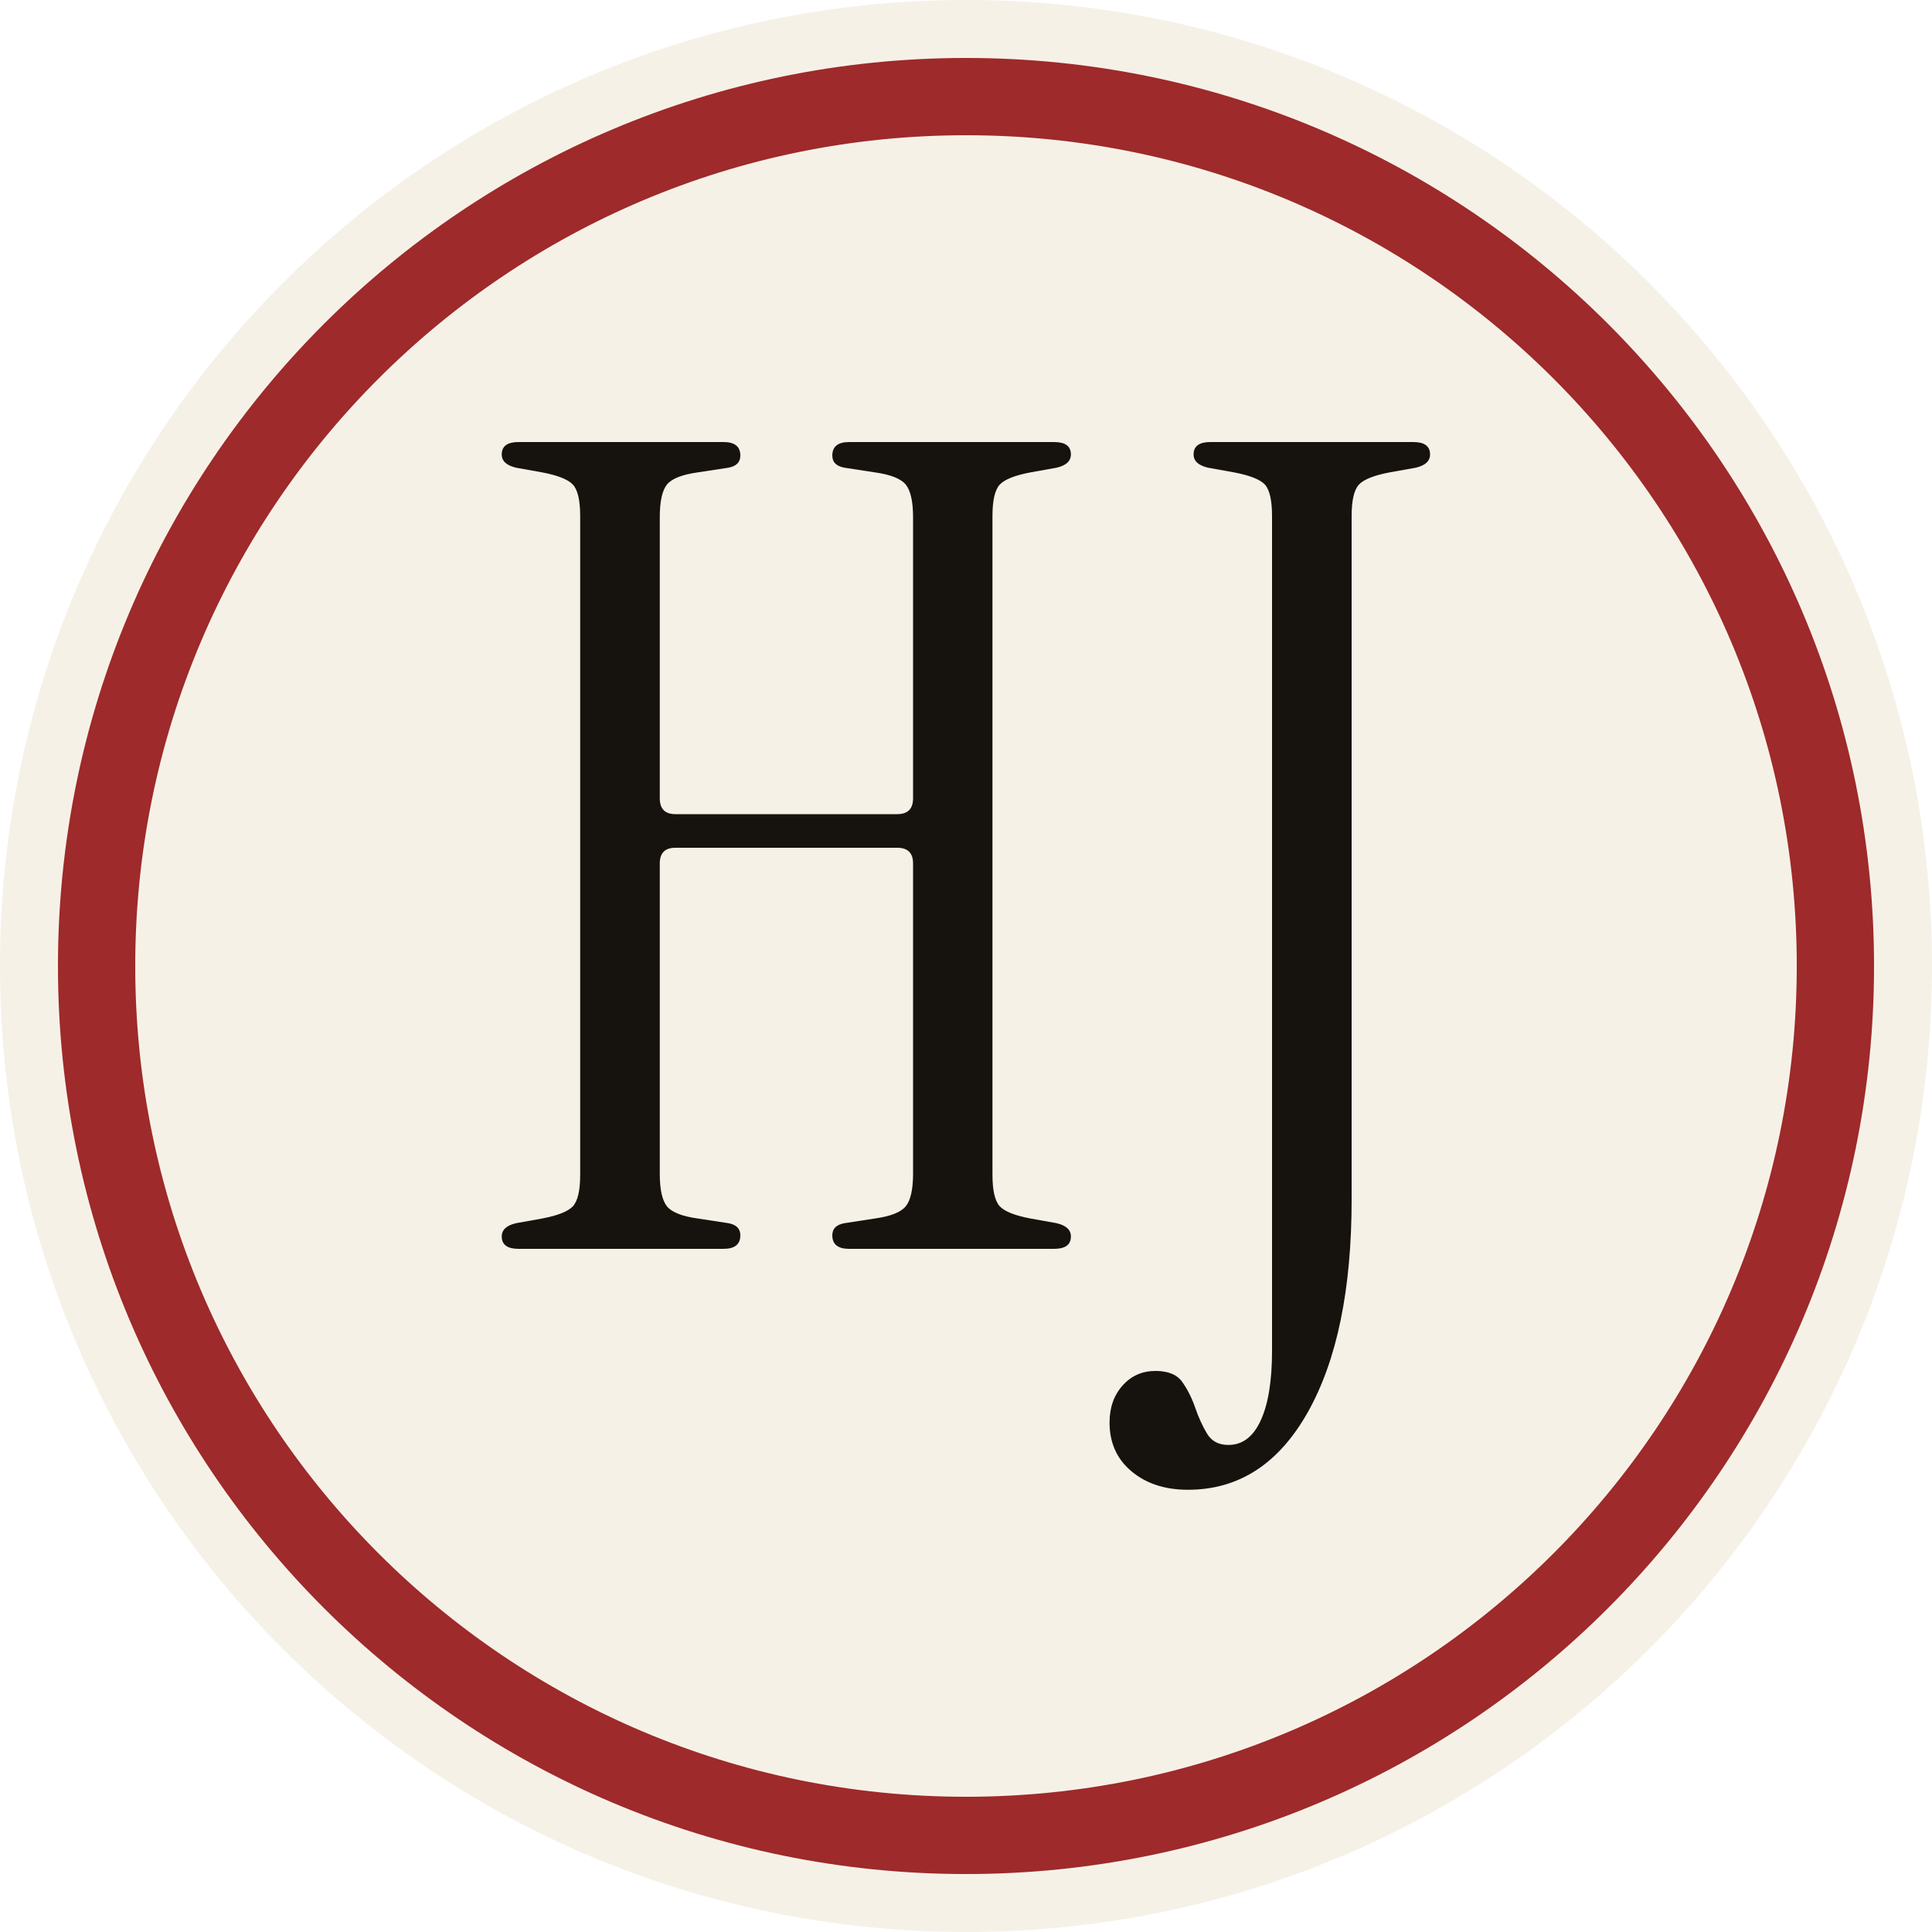
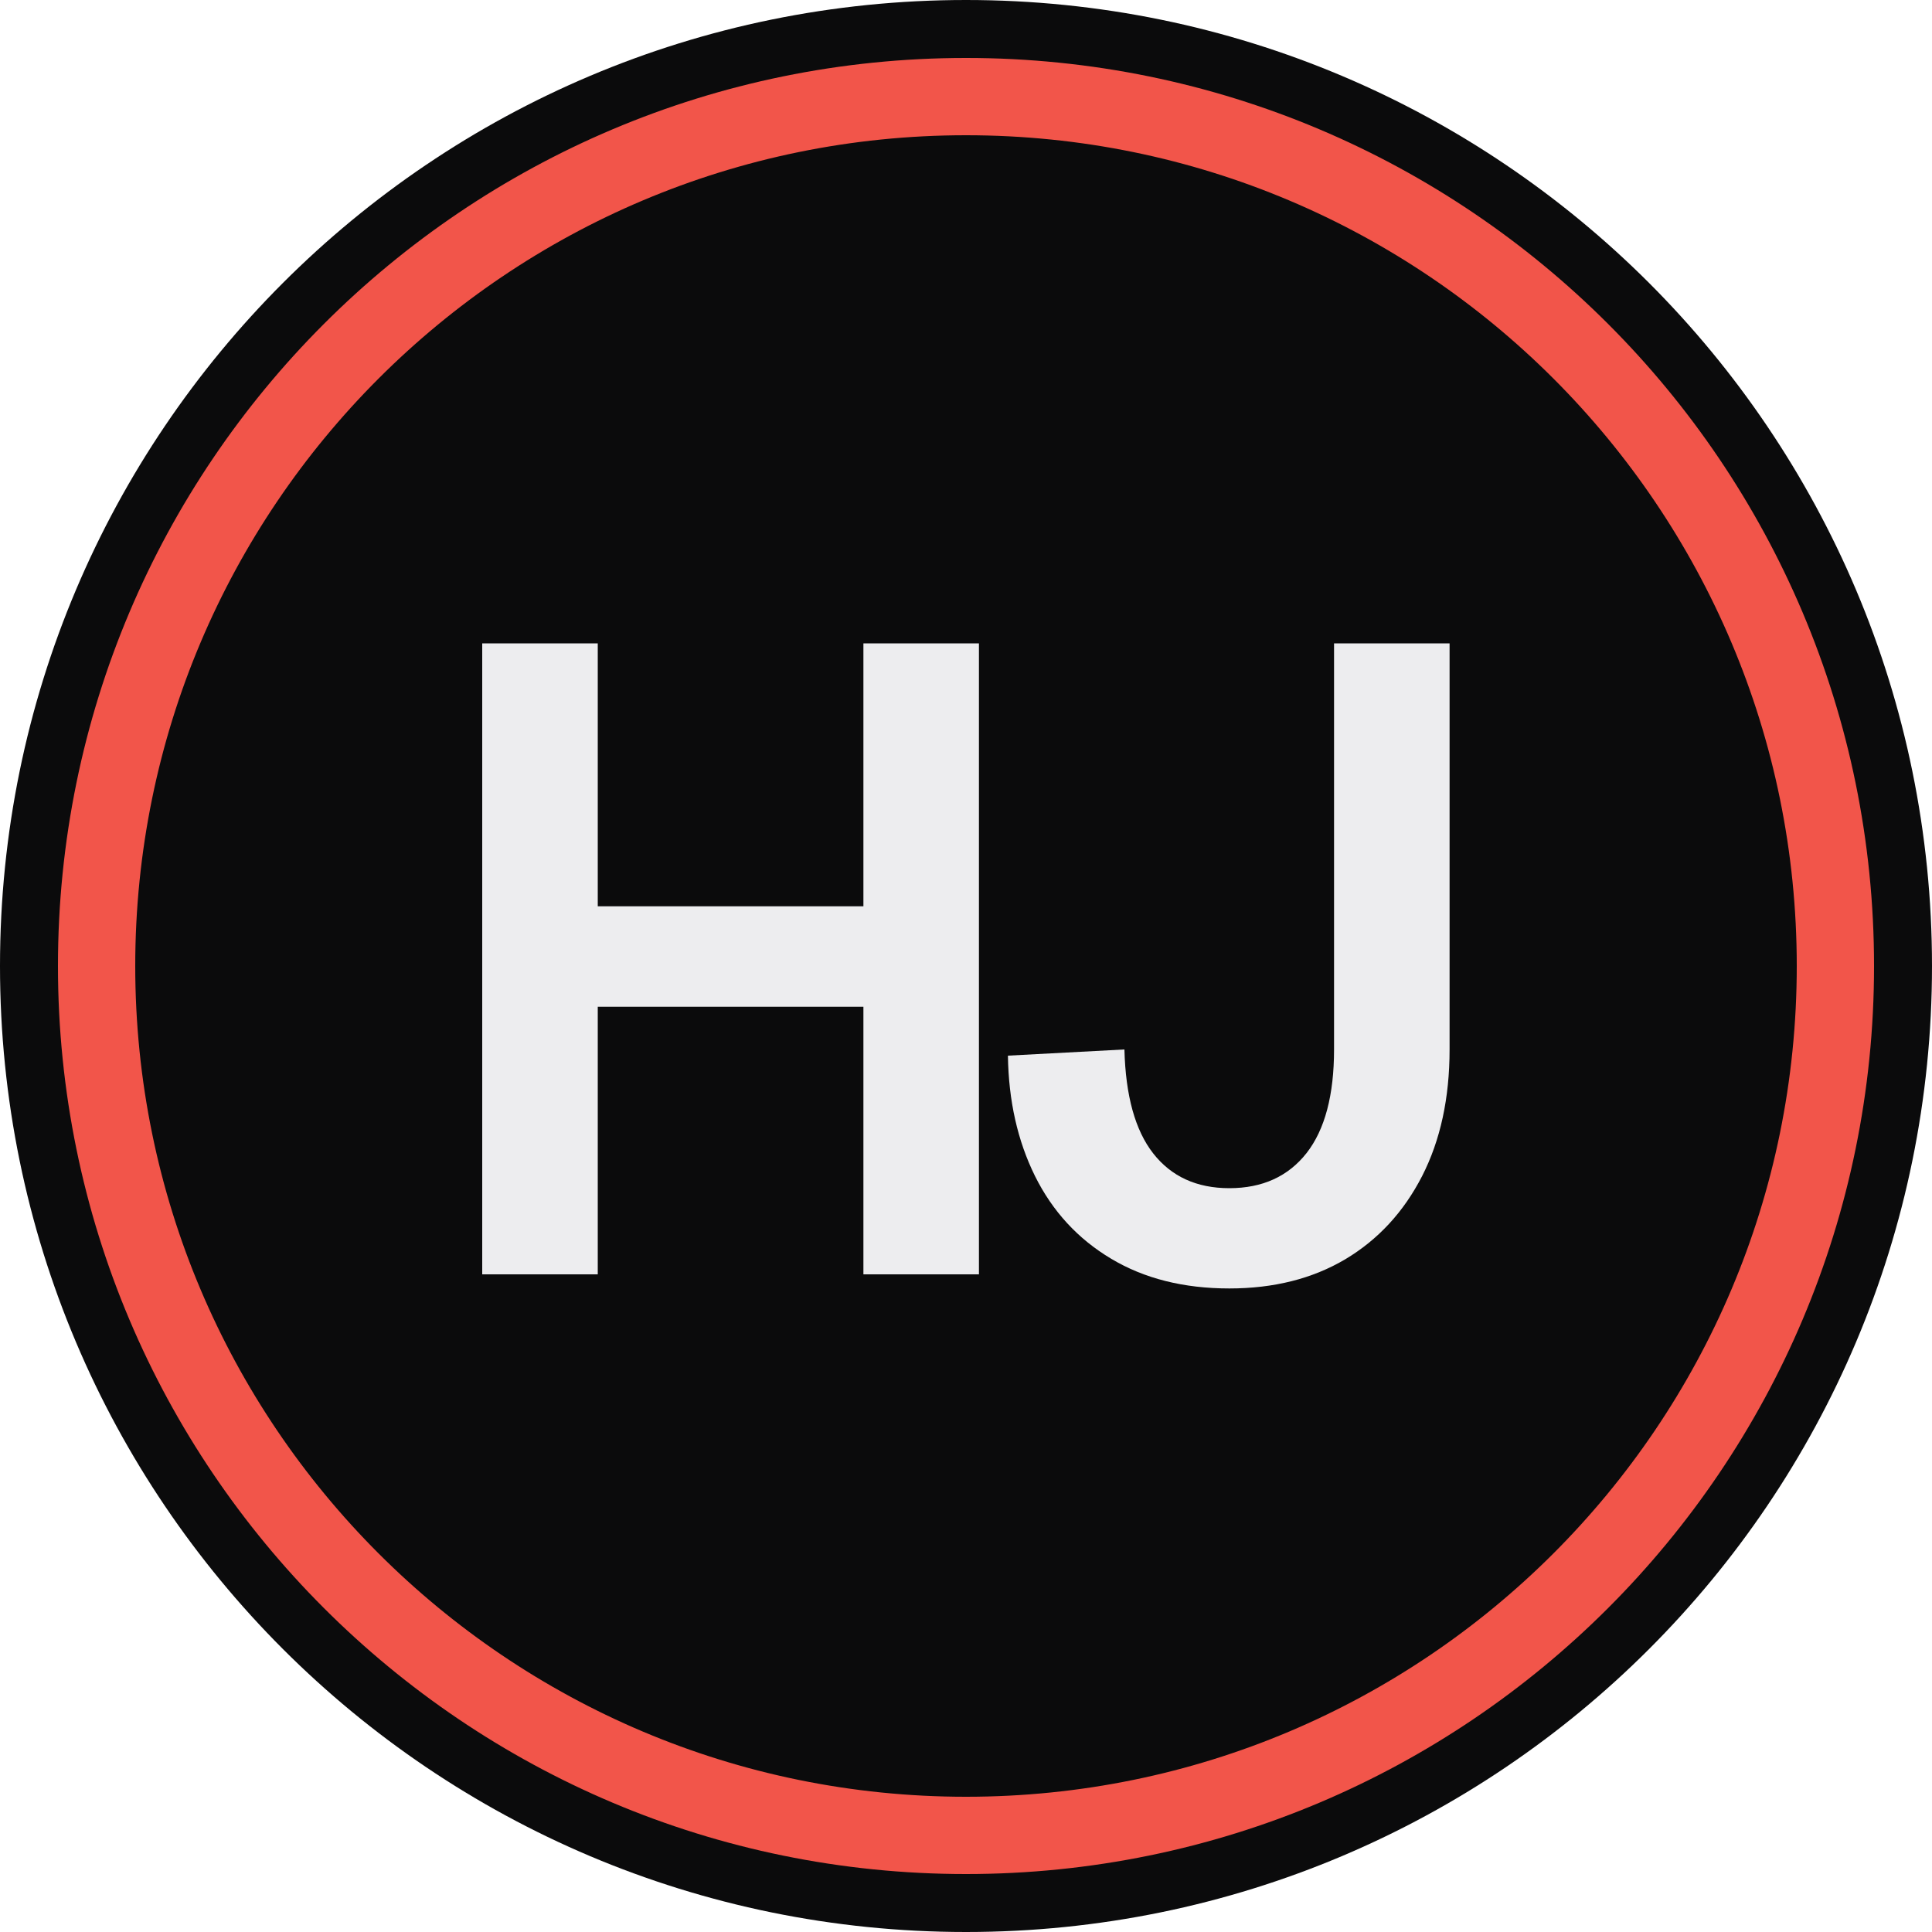
<svg xmlns="http://www.w3.org/2000/svg" viewBox="0 0 100 100">
-   <style>.p{fill:#f6f1e7}.i{fill:#16130f}.r{stroke:#9e2a2b}@media (prefers-color-scheme:dark){.p{fill:#0f0d0b}.i{fill:#f2ebdd}.r{stroke:#e0625d}}</style>
+   <style>.p{fill:#0b0b0c}.i{fill:#ededef}.r{stroke:#f2554a}@media (prefers-color-scheme:light){.p{fill:#fafaf8}.i{fill:#121214}.r{stroke:#b3261e}}</style>
  <circle class="p" cx="50" cy="50" r="50" />
  <circle class="r" cx="50" cy="50" r="45" fill="none" stroke-width="4" />
-   <path class="i" d="M26.84 64.64Q25.97 64.64 25.97 64.00Q25.97 63.48 26.72 63.31L28.06 63.07Q29.27 62.84 29.65 62.44Q30.03 62.03 30.03 60.81V26.71Q30.03 25.49 29.65 25.08Q29.27 24.68 28.06 24.45L26.72 24.21Q25.97 24.04 25.97 23.52Q25.97 22.88 26.84 22.88H37.45Q38.32 22.88 38.32 23.58Q38.32 24.10 37.69 24.21L36.12 24.45Q34.90 24.62 34.52 25.08Q34.15 25.55 34.15 26.77V41.32Q34.15 42.14 34.96 42.14H46.44Q47.26 42.14 47.26 41.32V26.77Q47.26 25.55 46.88 25.08Q46.50 24.62 45.28 24.45L43.72 24.21Q43.08 24.10 43.08 23.58Q43.08 22.88 43.95 22.88H54.56Q55.43 22.88 55.43 23.52Q55.43 24.04 54.68 24.21L53.34 24.45Q52.13 24.68 51.75 25.08Q51.37 25.49 51.37 26.71V60.81Q51.37 62.03 51.75 62.44Q52.13 62.84 53.34 63.07L54.68 63.31Q55.43 63.48 55.43 64.00Q55.43 64.64 54.56 64.64H43.95Q43.08 64.64 43.08 63.94Q43.08 63.42 43.72 63.31L45.28 63.07Q46.50 62.90 46.88 62.44Q47.26 61.97 47.26 60.75V44.69Q47.26 43.88 46.44 43.88H34.96Q34.15 43.88 34.15 44.69V60.75Q34.15 61.97 34.52 62.44Q34.90 62.90 36.12 63.07L37.69 63.31Q38.32 63.42 38.32 63.94Q38.32 64.64 37.45 64.64ZM61.49 77.11Q59.7 77.11 58.56 76.15Q57.43 75.20 57.43 73.63Q57.43 72.47 58.10 71.72Q58.77 70.96 59.81 70.96Q60.80 70.96 61.20 71.54Q61.61 72.12 61.87 72.88Q62.13 73.63 62.48 74.21Q62.83 74.79 63.58 74.79Q64.68 74.79 65.26 73.51Q65.84 72.24 65.84 69.92V26.71Q65.84 25.49 65.47 25.08Q65.09 24.68 63.87 24.45L62.54 24.21Q61.78 24.04 61.78 23.52Q61.78 22.88 62.65 22.88H73.15Q74.02 22.88 74.02 23.52Q74.02 24.04 73.27 24.21L71.93 24.45Q70.72 24.68 70.34 25.08Q69.96 25.49 69.96 26.71V62.09Q69.96 69.05 67.70 73.08Q65.44 77.11 61.49 77.11Z" />
+   <path class="i" d="M24.96 65.96V33.30H30.94V48.89L28.18 46.91H47.41L44.69 48.89V33.30H50.67V65.96H44.69V50.18L47.41 52.11H28.18L30.94 50.18V65.96ZM63.63 66.69Q60.08 66.69 57.51 65.15Q54.93 63.61 53.57 60.87Q52.22 58.14 52.17 54.64L58.20 54.32Q58.29 57.91 59.69 59.70Q61.1 61.5 63.63 61.5Q66.20 61.5 67.63 59.68Q69.05 57.86 69.05 54.32V33.30H75.03V54.32Q75.03 58.09 73.61 60.87Q72.18 63.66 69.63 65.18Q67.08 66.69 63.63 66.69Z" />
</svg>
